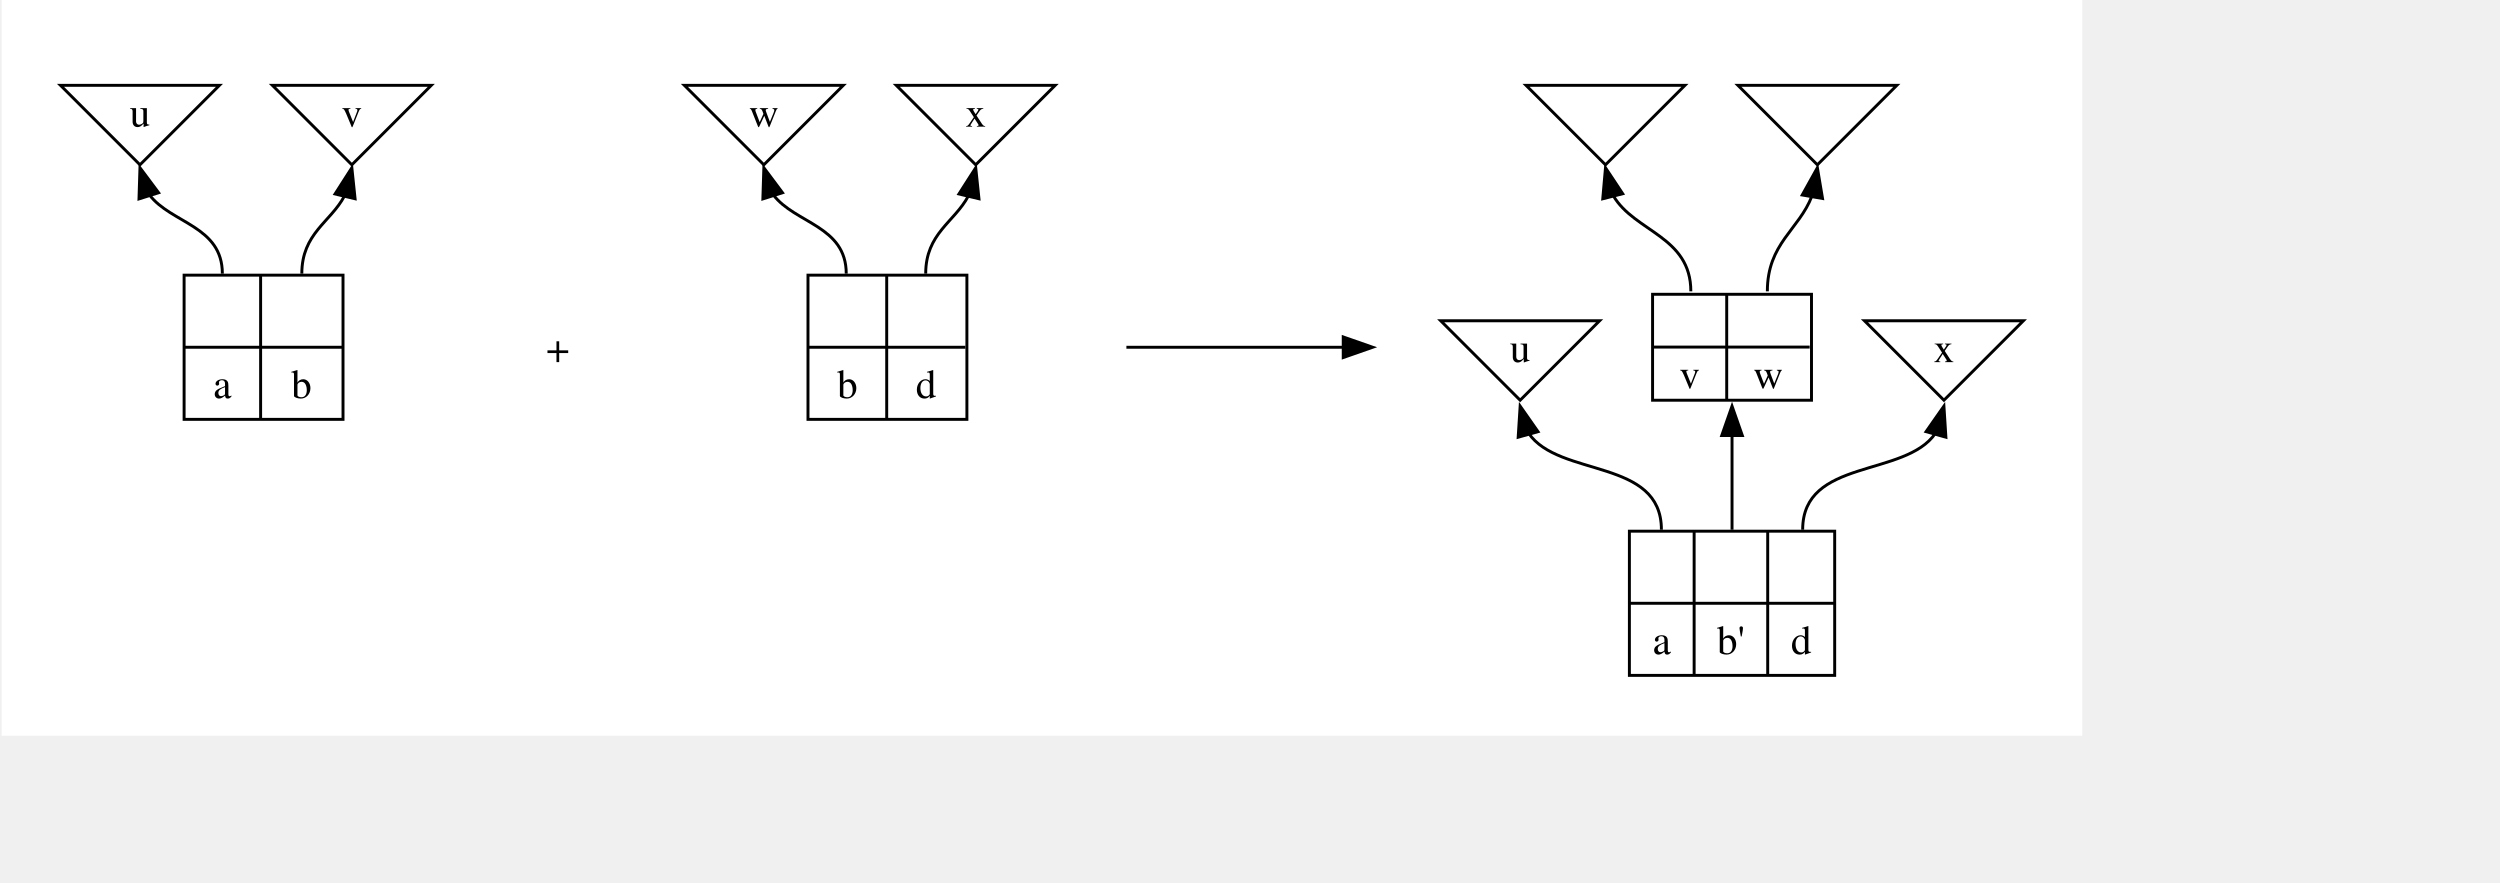
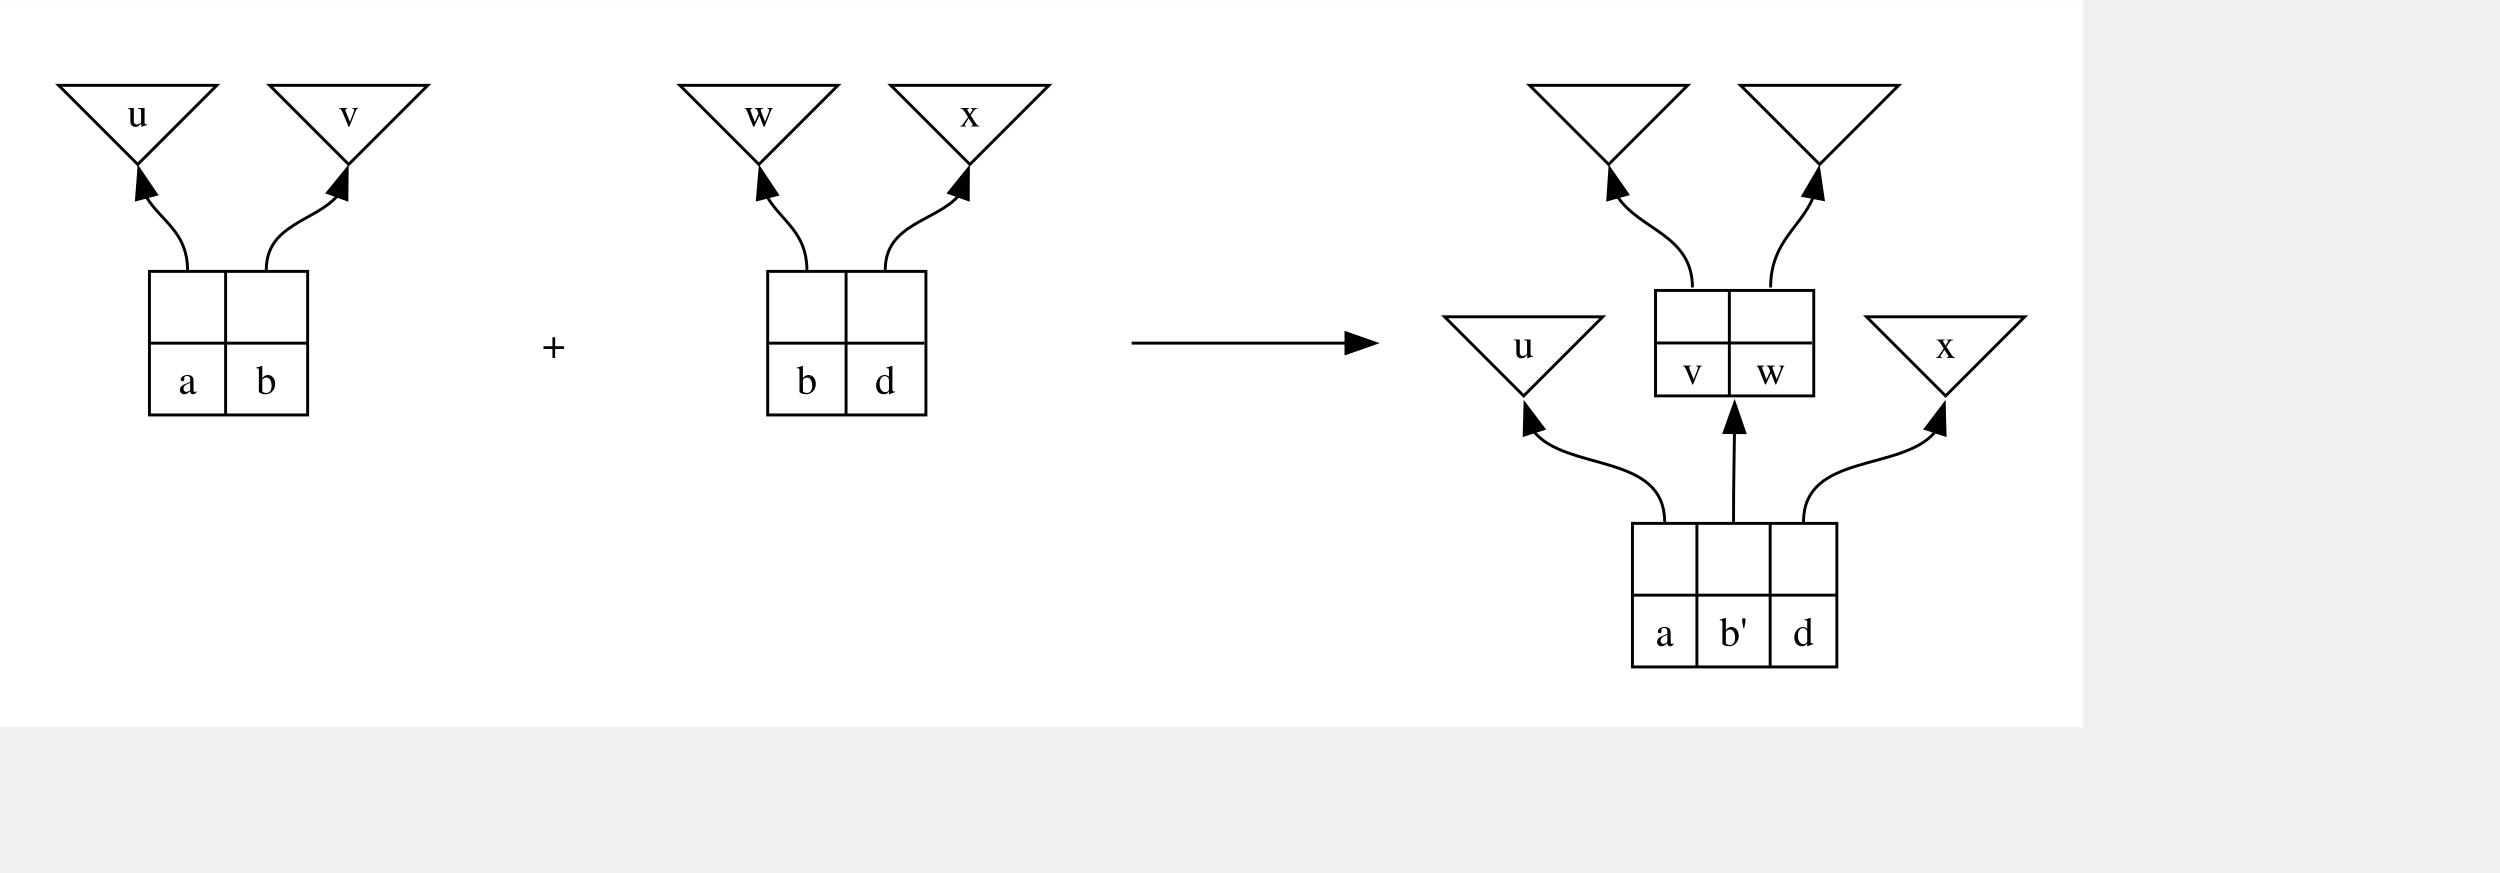
- <svg xmlns="http://www.w3.org/2000/svg" width="589pt" height="208pt" viewBox="0.00 0.00 707.00 250.00">
-   <g id="graph0" class="graph" transform="scale(0.833333 0.833333) rotate(0) translate(4 246)">
-     <polygon fill="white" stroke="none" points="-4,4 -4,-246 703,-246 703,4 -4,4" />
+ <svg xmlns="http://www.w3.org/2000/svg" width="593pt" height="207pt" viewBox="0.00 0.00 711.00 248.00">
+   <g id="graph0" class="graph" transform="scale(0.833333 0.833333) rotate(0) translate(4 244)">
+     <polygon fill="white" stroke="none" points="-4,4 -4,-244 707,-244 707,4 -4,4" />
    <g id="clust1" class="cluster">
-       <polygon fill="none" stroke="none" points="8,-95 8,-234 150,-234 150,-95 8,-95" />
+       <polygon fill="none" stroke="none" points="8,-94 8,-232 150,-232 150,-94 8,-94" />
    </g>
    <g id="clust5" class="cluster">
-       <polygon fill="none" stroke="none" points="220,-95 220,-234 362,-234 362,-95 220,-95" />
+       <polygon fill="none" stroke="none" points="220,-94 220,-232 362,-232 362,-94 220,-94" />
    </g>
    <g id="clust10" class="cluster">
-       <polygon fill="none" stroke="none" points="477,-8 477,-234 691,-234 691,-8 477,-8" />
+       <polygon fill="none" stroke="none" points="481,-8 481,-232 695,-232 695,-8 481,-8" />
    </g>
    <g id="node1" class="node">
-       <polygon fill="none" stroke="black" points="43,-190 70,-217 16,-217 43,-190" />
-       <text text-anchor="middle" x="43" y="-202.95" font-family="Times,serif" font-size="14.00">u</text>
+       <polygon fill="none" stroke="black" points="43,-188 70,-215 16,-215 43,-188" />
+       <text text-anchor="middle" x="43" y="-200.95" font-family="Times,serif" font-size="14.00">u</text>
    </g>
    <g id="node3" class="node">
-       <polygon fill="none" stroke="black" points="58,-103.5 58,-152.5 112,-152.5 112,-103.5 58,-103.5" />
-       <text text-anchor="middle" x="71" y="-135.2" font-family="Times,serif" font-size="14.00"> </text>
-       <polyline fill="none" stroke="black" points="58,-128 84,-128" />
-       <text text-anchor="middle" x="71" y="-110.7" font-family="Times,serif" font-size="14.00">a</text>
-       <polyline fill="none" stroke="black" points="84,-103.5 84,-152.5" />
-       <text text-anchor="middle" x="97.88" y="-135.2" font-family="Times,serif" font-size="14.00"> </text>
-       <polyline fill="none" stroke="black" points="84,-128 111.75,-128" />
-       <text text-anchor="middle" x="97.88" y="-110.7" font-family="Times,serif" font-size="14.00">b</text>
+       <polygon fill="none" stroke="black" points="47,-102.5 47,-151.5 101,-151.5 101,-102.5 47,-102.5" />
+       <text text-anchor="middle" x="60" y="-134.2" font-family="Times,serif" font-size="14.00"> </text>
+       <polyline fill="none" stroke="black" points="47,-127 73,-127" />
+       <text text-anchor="middle" x="60" y="-109.7" font-family="Times,serif" font-size="14.00">a</text>
+       <polyline fill="none" stroke="black" points="73,-102.5 73,-151.5" />
+       <text text-anchor="middle" x="86.88" y="-134.2" font-family="Times,serif" font-size="14.00"> </text>
+       <polyline fill="none" stroke="black" points="73,-127 100.75,-127" />
+       <text text-anchor="middle" x="86.88" y="-109.7" font-family="Times,serif" font-size="14.00">b</text>
    </g>
    <g id="edge1" class="edge">
-       <path fill="none" stroke="black" d="M46.21,-179.8C53.57,-170.06 71,-169.27 71,-153" />
-       <polygon fill="black" stroke="black" points="42.67,-178.41 43,-189 49.34,-180.51 42.67,-178.41" />
+       <path fill="none" stroke="black" d="M45.96,-176.88C50.83,-168.78 60,-164.99 60,-152" />
+       <polygon fill="black" stroke="black" points="42.58,-175.97 43.39,-186.54 49.34,-177.77 42.58,-175.97" />
    </g>
    <g id="node2" class="node">
-       <polygon fill="none" stroke="black" points="115,-190 142,-217 88,-217 115,-190" />
-       <text text-anchor="middle" x="115" y="-202.95" font-family="Times,serif" font-size="14.00">v</text>
+       <polygon fill="none" stroke="black" points="115,-188 142,-215 88,-215 115,-188" />
+       <text text-anchor="middle" x="115" y="-200.95" font-family="Times,serif" font-size="14.00">v</text>
    </g>
    <g id="edge2" class="edge">
-       <path fill="none" stroke="black" d="M112.49,-179.4C107.76,-170.5 98,-166.71 98,-153" />
-       <polygon fill="black" stroke="black" points="109.29,-180.08 115,-189 116.1,-178.46 109.29,-180.08" />
+       <path fill="none" stroke="black" d="M111.09,-177.19C103.36,-168.49 86.88,-167.55 86.88,-152" />
+       <polygon fill="black" stroke="black" points="107.79,-178.36 114.49,-186.58 114.38,-175.98 107.79,-178.36" />
    </g>
    <g id="node4" class="node">
-       <ellipse fill="none" stroke="none" cx="185" cy="-208" rx="1.8" ry="1.8" />
+       <ellipse fill="none" stroke="none" cx="185" cy="-206" rx="1.8" ry="1.8" />
    </g>
    <g id="node5" class="node">
-       <text text-anchor="middle" x="185" y="-122.95" font-family="Times,serif" font-size="14.00">+</text>
+       <text text-anchor="middle" x="185" y="-121.95" font-family="Times,serif" font-size="14.00">+</text>
    </g>
    <g id="edge3" class="edge">
</g>
    <g id="node6" class="node">
-       <polygon fill="none" stroke="black" points="255,-190 282,-217 228,-217 255,-190" />
-       <text text-anchor="middle" x="255" y="-202.95" font-family="Times,serif" font-size="14.00">w</text>
+       <polygon fill="none" stroke="black" points="255,-188 282,-215 228,-215 255,-188" />
+       <text text-anchor="middle" x="255" y="-200.95" font-family="Times,serif" font-size="14.00">w</text>
    </g>
    <g id="node8" class="node">
-       <polygon fill="none" stroke="black" points="270,-103.5 270,-152.5 324,-152.5 324,-103.5 270,-103.5" />
-       <text text-anchor="middle" x="283.38" y="-135.2" font-family="Times,serif" font-size="14.00"> </text>
-       <polyline fill="none" stroke="black" points="270,-128 296.75,-128" />
-       <text text-anchor="middle" x="283.38" y="-110.7" font-family="Times,serif" font-size="14.00">b</text>
-       <polyline fill="none" stroke="black" points="296.75,-103.5 296.75,-152.5" />
-       <text text-anchor="middle" x="310.12" y="-135.2" font-family="Times,serif" font-size="14.00"> </text>
-       <polyline fill="none" stroke="black" points="296.75,-128 323.5,-128" />
-       <text text-anchor="middle" x="310.12" y="-110.7" font-family="Times,serif" font-size="14.00">d</text>
+       <polygon fill="none" stroke="black" points="258,-102.5 258,-151.5 312,-151.5 312,-102.5 258,-102.5" />
+       <text text-anchor="middle" x="271.38" y="-134.2" font-family="Times,serif" font-size="14.00"> </text>
+       <polyline fill="none" stroke="black" points="258,-127 284.75,-127" />
+       <text text-anchor="middle" x="271.38" y="-109.7" font-family="Times,serif" font-size="14.00">b</text>
+       <polyline fill="none" stroke="black" points="284.75,-102.5 284.75,-151.5" />
+       <text text-anchor="middle" x="298.12" y="-134.2" font-family="Times,serif" font-size="14.00"> </text>
+       <polyline fill="none" stroke="black" points="284.75,-127 311.5,-127" />
+       <text text-anchor="middle" x="298.12" y="-109.7" font-family="Times,serif" font-size="14.00">d</text>
    </g>
    <g id="edge4" class="edge">
-       <path fill="none" stroke="black" d="M258.21,-179.8C265.57,-170.06 283,-169.27 283,-153" />
-       <polygon fill="black" stroke="black" points="254.67,-178.41 255,-189 261.34,-180.51 254.67,-178.41" />
+       <path fill="none" stroke="black" d="M257.85,-176.91C262.54,-168.79 271.38,-164.91 271.38,-152" />
+       <polygon fill="black" stroke="black" points="254.48,-175.98 255.38,-186.53 261.26,-177.72 254.48,-175.98" />
    </g>
    <g id="node7" class="node">
-       <polygon fill="none" stroke="black" points="327,-190 354,-217 300,-217 327,-190" />
-       <text text-anchor="middle" x="327" y="-202.95" font-family="Times,serif" font-size="14.00">x</text>
+       <polygon fill="none" stroke="black" points="327,-188 354,-215 300,-215 327,-188" />
+       <text text-anchor="middle" x="327" y="-200.95" font-family="Times,serif" font-size="14.00">x</text>
    </g>
    <g id="edge5" class="edge">
-       <path fill="none" stroke="black" d="M324.49,-179.4C319.76,-170.5 310,-166.71 310,-153" />
-       <polygon fill="black" stroke="black" points="321.29,-180.08 327,-189 328.1,-178.46 321.29,-180.08" />
+       <path fill="none" stroke="black" d="M323.23,-177.4C315.4,-168.45 298.12,-167.86 298.12,-152" />
+       <polygon fill="black" stroke="black" points="319.84,-178.33 326.49,-186.57 326.44,-175.98 319.84,-178.33" />
    </g>
    <g id="node9" class="node">
-       <ellipse fill="none" stroke="none" cx="426" cy="-208" rx="1.8" ry="1.8" />
+       <ellipse fill="none" stroke="none" cx="435" cy="-206" rx="1.8" ry="1.8" />
    </g>
    <g id="node10" class="node">
-       <ellipse fill="none" stroke="none" cx="376" cy="-128" rx="1.8" ry="1.8" />
+       <ellipse fill="none" stroke="none" cx="380" cy="-127" rx="1.8" ry="1.8" />
    </g>
    <g id="edge6" class="edge">
</g>
    <g id="node11" class="node">
-       <ellipse fill="none" stroke="none" cx="465" cy="-128" rx="1.8" ry="1.8" />
+       <ellipse fill="none" stroke="none" cx="469" cy="-127" rx="1.8" ry="1.8" />
    </g>
    <g id="edge7" class="edge">
</g>
    <g id="edge8" class="edge">
-       <path fill="none" stroke="black" d="M378.2,-128C388.25,-128 430.26,-128 451.93,-128" />
-       <polygon fill="black" stroke="black" points="451.88,-131.5 461.88,-128 451.88,-124.5 451.88,-131.5" />
-       <text text-anchor="middle" x="420.5" y="-134.2" font-family="Times,serif" font-size="14.00" fill="#fffffe" fill-opacity="0">wwwwwww</text>
+       <path fill="none" stroke="black" d="M382.2,-127C392.2,-127 433.86,-127 455.62,-127" />
+       <polygon fill="black" stroke="black" points="455.36,-130.5 465.36,-127 455.36,-123.5 455.36,-130.5" />
+       <text text-anchor="middle" x="424.5" y="-133.2" font-family="Times,serif" font-size="14.00" fill="#fffffe" fill-opacity="0">wwwwwww</text>
    </g>
    <g id="node12" class="node">
-       <polygon fill="none" stroke="black" points="512,-110 539,-137 485,-137 512,-110" />
-       <text text-anchor="middle" x="512" y="-122.95" font-family="Times,serif" font-size="14.00">u</text>
+       <polygon fill="none" stroke="black" points="516,-109 543,-136 489,-136 516,-109" />
+       <text text-anchor="middle" x="516" y="-121.95" font-family="Times,serif" font-size="14.00">u</text>
    </g>
    <g id="node17" class="node">
-       <polygon fill="none" stroke="black" points="549.12,-16.5 549.12,-65.5 618.88,-65.5 618.88,-16.5 549.12,-16.5" />
-       <text text-anchor="middle" x="560.12" y="-48.2" font-family="Times,serif" font-size="14.00"> </text>
-       <polyline fill="none" stroke="black" points="549.12,-41 571.12,-41" />
-       <text text-anchor="middle" x="560.12" y="-23.7" font-family="Times,serif" font-size="14.00">a</text>
-       <polyline fill="none" stroke="black" points="571.12,-16.5 571.12,-65.5" />
-       <text text-anchor="middle" x="583.62" y="-48.2" font-family="Times,serif" font-size="14.00"> </text>
-       <polyline fill="none" stroke="black" points="571.12,-41 596.12,-41" />
-       <text text-anchor="middle" x="583.62" y="-23.7" font-family="Times,serif" font-size="14.00">b'</text>
-       <polyline fill="none" stroke="black" points="596.12,-16.5 596.12,-65.5" />
-       <text text-anchor="middle" x="607.5" y="-48.2" font-family="Times,serif" font-size="14.00"> </text>
-       <polyline fill="none" stroke="black" points="596.12,-41 618.88,-41" />
-       <text text-anchor="middle" x="607.5" y="-23.7" font-family="Times,serif" font-size="14.00">d</text>
+       <polygon fill="none" stroke="black" points="553.12,-16.5 553.12,-65.5 622.88,-65.5 622.88,-16.5 553.12,-16.5" />
+       <text text-anchor="middle" x="564.12" y="-48.2" font-family="Times,serif" font-size="14.00"> </text>
+       <polyline fill="none" stroke="black" points="553.12,-41 575.12,-41" />
+       <text text-anchor="middle" x="564.12" y="-23.7" font-family="Times,serif" font-size="14.00">a</text>
+       <polyline fill="none" stroke="black" points="575.12,-16.5 575.12,-65.5" />
+       <text text-anchor="middle" x="587.62" y="-48.2" font-family="Times,serif" font-size="14.00"> </text>
+       <polyline fill="none" stroke="black" points="575.12,-41 600.12,-41" />
+       <text text-anchor="middle" x="587.62" y="-23.7" font-family="Times,serif" font-size="14.00">b'</text>
+       <polyline fill="none" stroke="black" points="600.12,-16.5 600.12,-65.5" />
+       <text text-anchor="middle" x="611.5" y="-48.2" font-family="Times,serif" font-size="14.00"> </text>
+       <polyline fill="none" stroke="black" points="600.12,-41 622.88,-41" />
+       <text text-anchor="middle" x="611.5" y="-23.7" font-family="Times,serif" font-size="14.00">d</text>
    </g>
    <g id="edge9" class="edge">
-       <path fill="none" stroke="black" d="M514.86,-98.8C525.19,-83.65 560,-90.39 560,-66" />
-       <polygon fill="black" stroke="black" points="511.33,-97.43 512,-108 518.07,-99.32 511.33,-97.43" />
+       <path fill="none" stroke="black" d="M519.46,-96.86C530.5,-83.11 564.12,-89.65 564.12,-66" />
+       <polygon fill="black" stroke="black" points="516.17,-95.65 516.46,-106.24 522.84,-97.78 516.17,-95.65" />
    </g>
    <g id="node13" class="node">
-       <polygon fill="none" stroke="black" points="557,-110 557,-146 611,-146 611,-110 557,-110" />
-       <text text-anchor="middle" x="569.6" y="-131.98" font-family="Times,serif" font-size="14.00"> </text>
-       <polyline fill="none" stroke="black" points="557,-128.06 582.19,-128.06" />
-       <text text-anchor="middle" x="569.6" y="-114.04" font-family="Times,serif" font-size="14.00">v</text>
-       <polyline fill="none" stroke="black" points="582.19,-110 582.19,-146" />
-       <text text-anchor="middle" x="596.28" y="-131.98" font-family="Times,serif" font-size="14.00"> </text>
-       <polyline fill="none" stroke="black" points="582.19,-128.06 610.38,-128.06" />
-       <text text-anchor="middle" x="596.28" y="-114.04" font-family="Times,serif" font-size="14.00">w</text>
+       <polygon fill="none" stroke="black" points="561,-109 561,-145 615,-145 615,-109 561,-109" />
+       <text text-anchor="middle" x="573.6" y="-130.98" font-family="Times,serif" font-size="14.00"> </text>
+       <polyline fill="none" stroke="black" points="561,-127.06 586.19,-127.06" />
+       <text text-anchor="middle" x="573.6" y="-113.04" font-family="Times,serif" font-size="14.00">v</text>
+       <polyline fill="none" stroke="black" points="586.19,-109 586.19,-145" />
+       <text text-anchor="middle" x="600.28" y="-130.98" font-family="Times,serif" font-size="14.00"> </text>
+       <polyline fill="none" stroke="black" points="586.19,-127.06 614.38,-127.06" />
+       <text text-anchor="middle" x="600.28" y="-113.04" font-family="Times,serif" font-size="14.00">w</text>
    </g>
    <g id="edge10" class="edge">
-       <path fill="none" stroke="black" d="M584,-98.22C584,-87.11 584,-80.93 584,-66" />
-       <polygon fill="black" stroke="black" points="580.5,-98 584,-108 587.5,-98 580.5,-98" />
+       <path fill="none" stroke="black" d="M587.94,-96.5C587.84,-86.25 587.62,-80.15 587.62,-66" />
+       <polygon fill="black" stroke="black" points="584.44,-96.5 587.99,-106.49 591.44,-96.47 584.44,-96.5" />
    </g>
    <g id="node14" class="node">
-       <polygon fill="none" stroke="black" points="656,-110 683,-137 629,-137 656,-110" />
-       <text text-anchor="middle" x="656" y="-122.95" font-family="Times,serif" font-size="14.00">x</text>
+       <polygon fill="none" stroke="black" points="660,-109 687,-136 633,-136 660,-109" />
+       <text text-anchor="middle" x="660" y="-121.95" font-family="Times,serif" font-size="14.00">x</text>
    </g>
    <g id="edge11" class="edge">
-       <path fill="none" stroke="black" d="M653.14,-98.8C642.81,-83.65 608,-90.39 608,-66" />
-       <polygon fill="black" stroke="black" points="649.93,-99.32 656,-108 656.67,-97.43 649.93,-99.32" />
+       <path fill="none" stroke="black" d="M656.51,-96.83C645.39,-83.06 611.5,-89.76 611.5,-66" />
+       <polygon fill="black" stroke="black" points="653.15,-97.79 659.54,-106.24 659.81,-95.65 653.15,-97.79" />
    </g>
    <g id="node15" class="node">
-       <polygon fill="none" stroke="black" points="541,-190 568,-217 514,-217 541,-190" />
+       <polygon fill="none" stroke="black" points="545,-188 572,-215 518,-215 545,-188" />
    </g>
    <g id="edge12" class="edge">
-       <path fill="none" stroke="black" d="M543.68,-179.45C550.86,-167.19 570,-165.73 570,-147" />
-       <polygon fill="black" stroke="black" points="540.07,-178.45 541,-189 546.85,-180.17 540.07,-178.45" />
+       <path fill="none" stroke="black" d="M548.06,-176.99C555.44,-165.64 573.6,-164 573.6,-146" />
+       <polygon fill="black" stroke="black" points="544.71,-175.97 545.41,-186.54 551.46,-177.84 544.71,-175.97" />
    </g>
    <g id="node16" class="node">
-       <polygon fill="none" stroke="black" points="613,-190 640,-217 586,-217 613,-190" />
+       <polygon fill="none" stroke="black" points="617,-188 644,-215 590,-215 617,-188" />
    </g>
    <g id="edge13" class="edge">
-       <path fill="none" stroke="black" d="M611.18,-179.47C606.8,-167.91 596,-163.38 596,-147" />
-       <polygon fill="black" stroke="black" points="607.85,-179.74 613,-189 614.75,-178.55 607.85,-179.74" />
+       <path fill="none" stroke="black" d="M614.81,-176.73C610.28,-166.15 600.28,-161.54 600.28,-146" />
+       <polygon fill="black" stroke="black" points="611.37,-177.36 616.71,-186.51 618.24,-176.03 611.37,-177.36" />
    </g>
  </g>
</svg>
